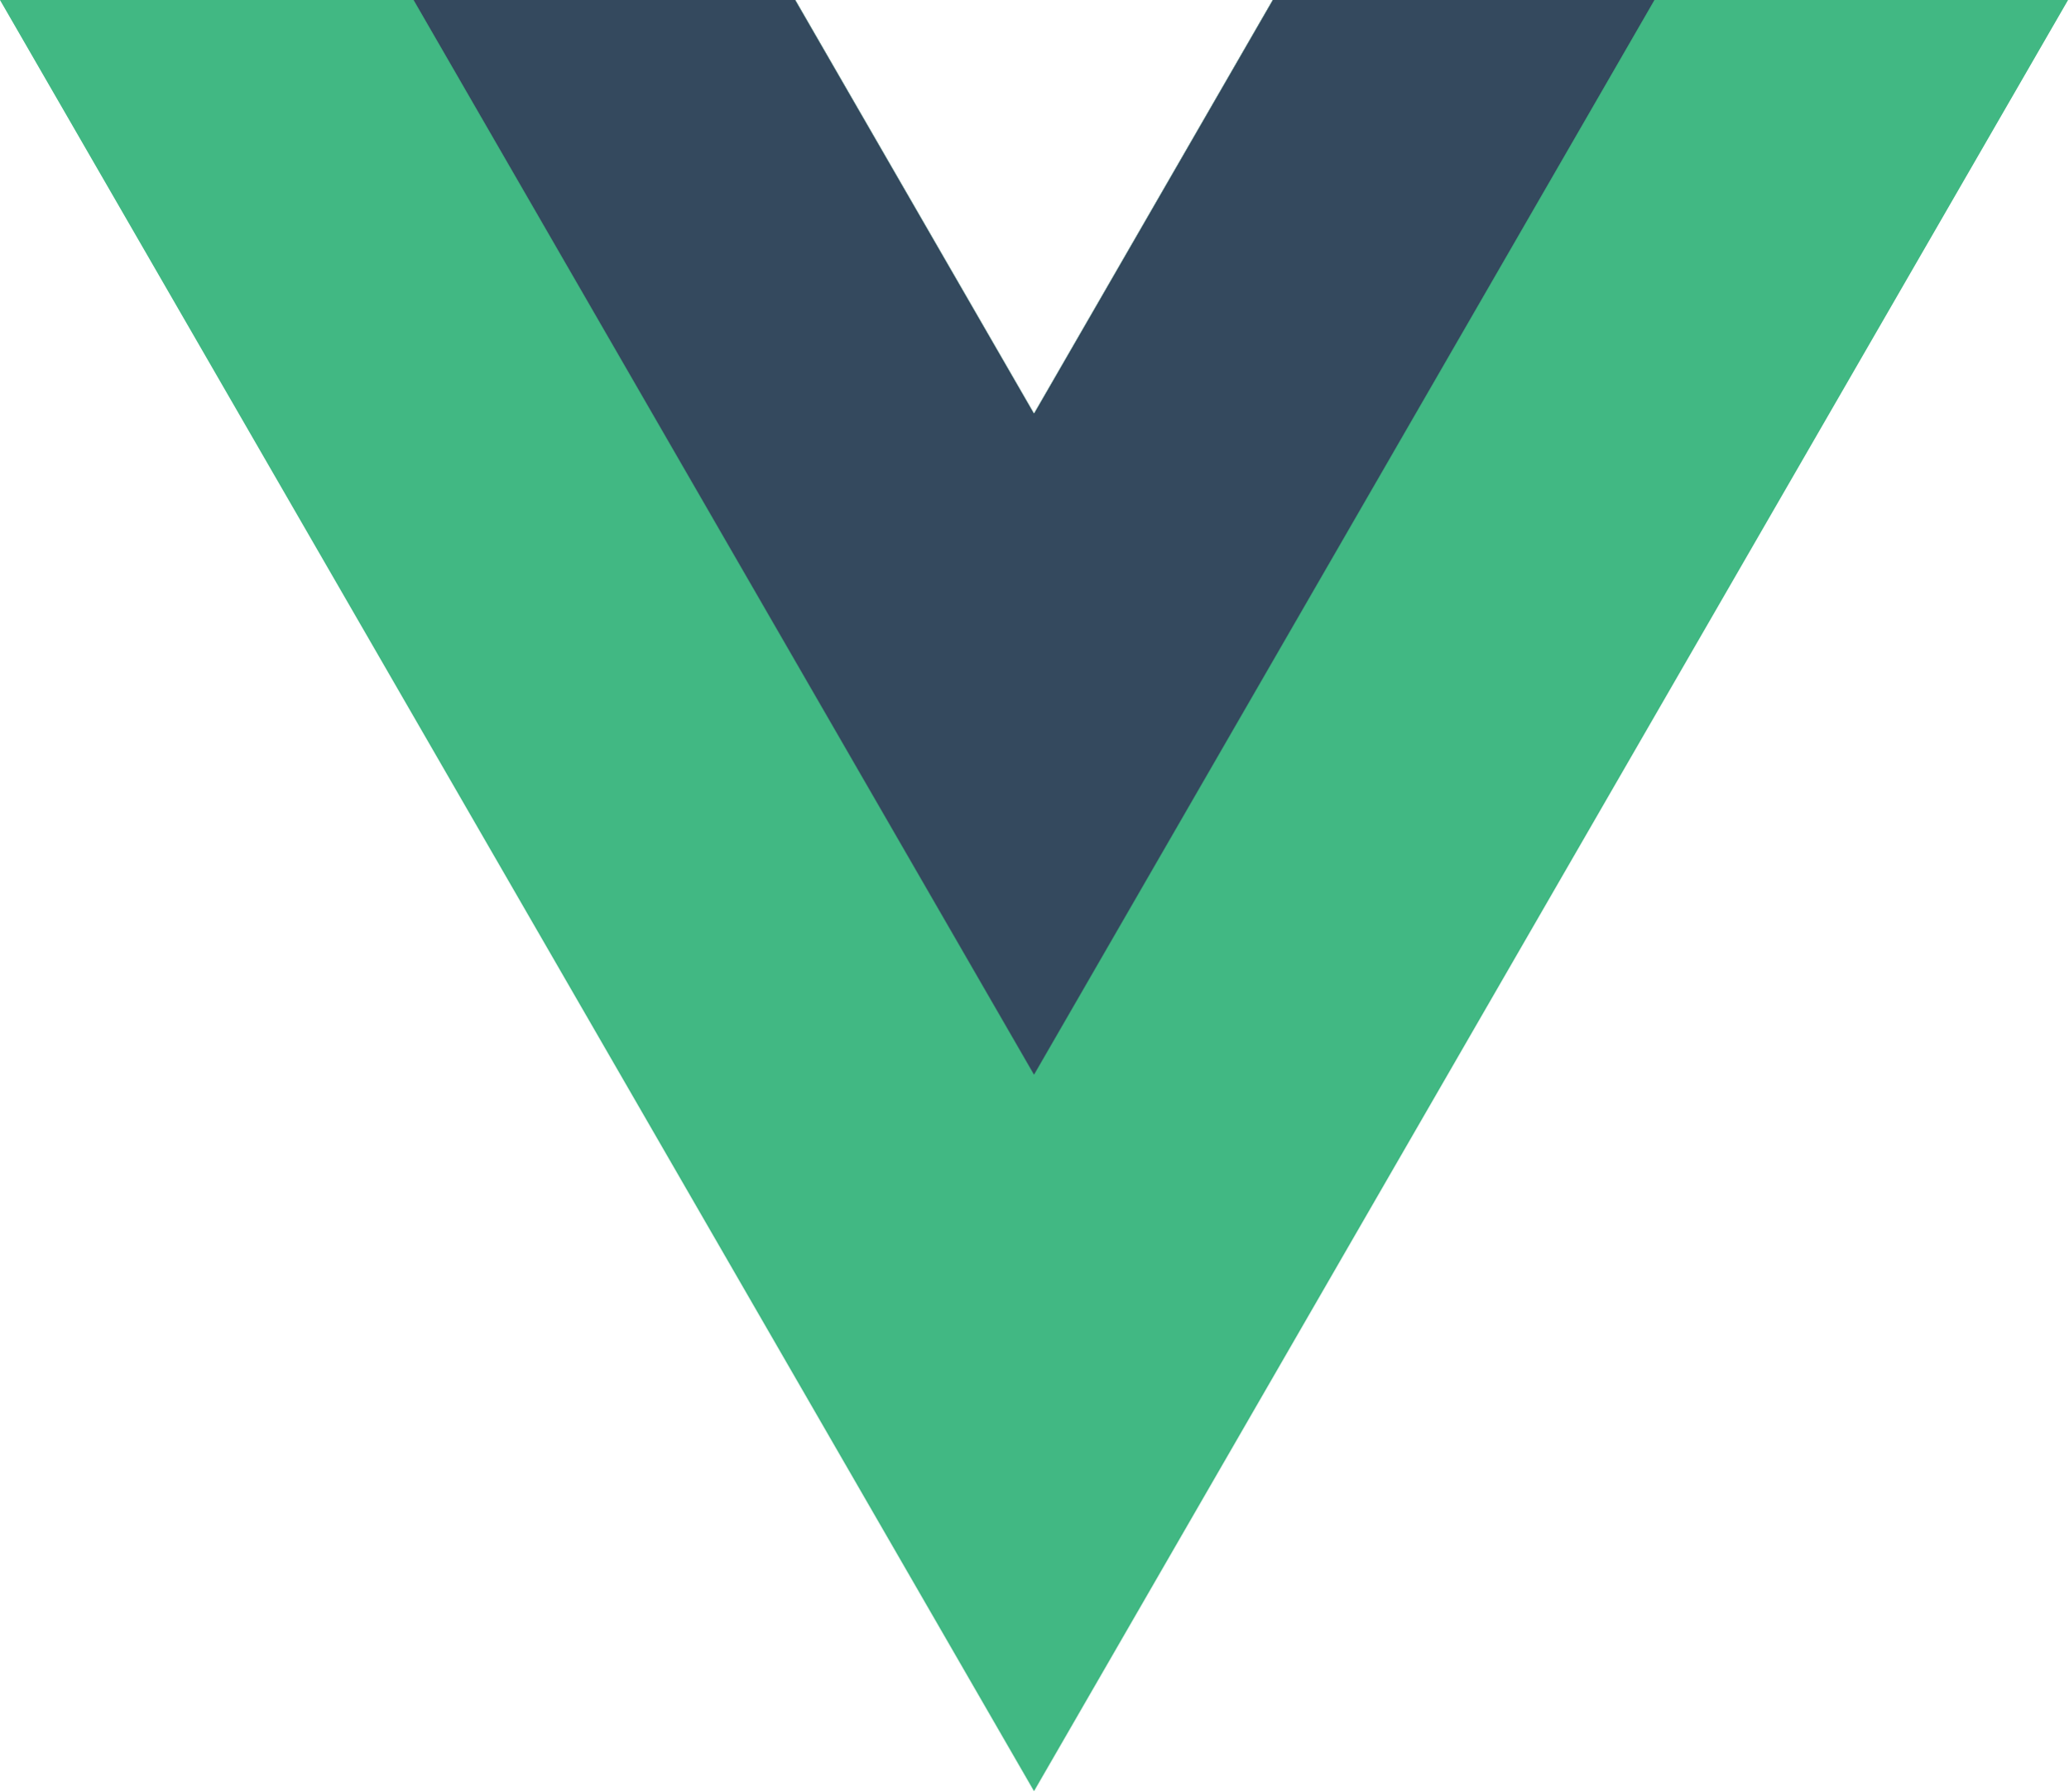
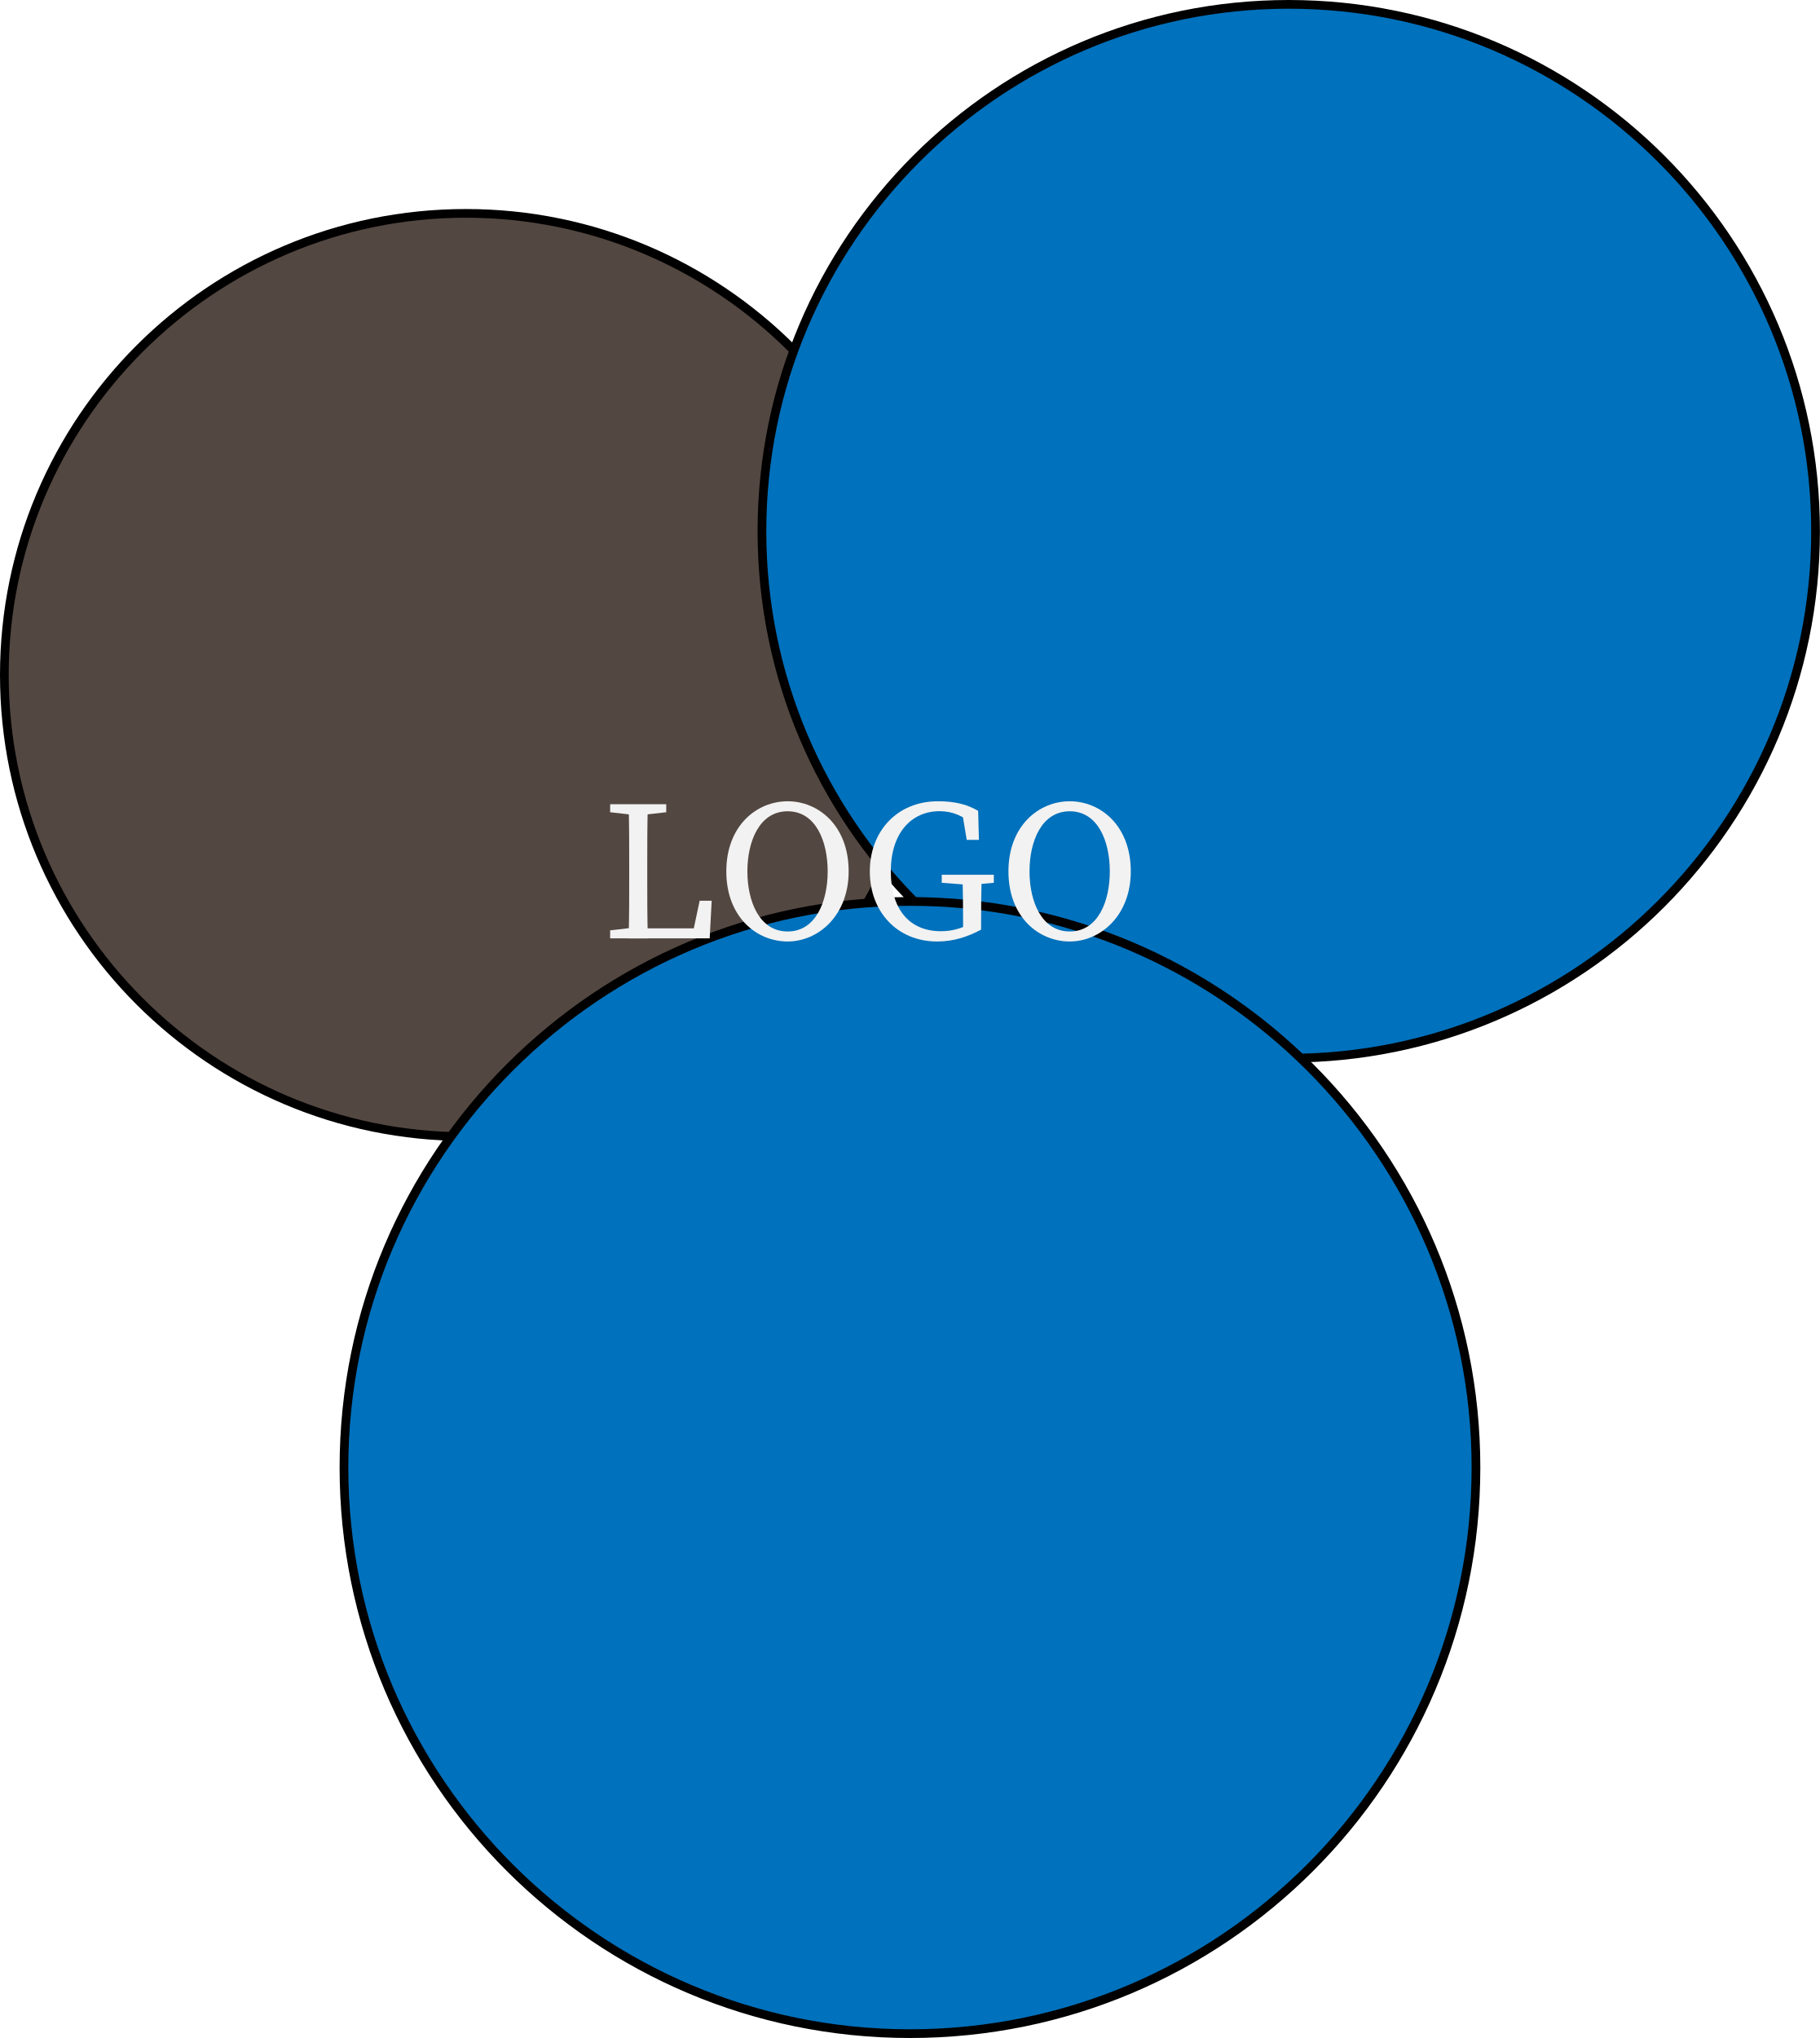
- <svg xmlns="http://www.w3.org/2000/svg" viewBox="0 0 261.76 226.69">
-   <path d="M161.096.001l-30.225 52.351L100.647.001H-.005l130.877 226.688L261.749.001z" fill="#41b883" />
-   <path d="M161.096.001l-30.225 52.351L100.647.001H52.346l78.526 136.01L209.398.001z" fill="#34495e" />
+ <svg xmlns="http://www.w3.org/2000/svg" id="Ebene_1" data-name="Ebene 1" viewBox="0 0 209 234">
+   <defs>
+     <style>
+       .cls-1 {
+         fill: #534741;
+       }
+ 
+       .cls-2 {
+         fill: #0071bc;
+       }
+ 
+       .cls-3 {
+         fill: #f2f2f2;
+       }
+     </style>
+   </defs>
+   <g>
+     <circle class="cls-1" cx="53.5" cy="77.5" r="53" />
+     <path d="m53.5,25c28.95,0,52.5,23.55,52.5,52.5s-23.55,52.5-52.5,52.5S1,106.45,1,77.5,24.55,25,53.5,25m0-1C23.95,24,0,47.95,0,77.5s23.95,53.5,53.5,53.5,53.5-23.95,53.5-53.5-23.95-53.5-53.5-53.5h0Z" />
+   </g>
+   <g>
+     <circle class="cls-2" cx="148" cy="61" r="60.5" />
+     <path d="m148,1c33.08,0,60,26.92,60,60s-26.92,60-60,60-60-26.92-60-60S114.92,1,148,1m0-1c-33.69,0-61,27.31-61,61s27.31,61,61,61,61-27.31,61-61S181.69,0,148,0h0Z" />
+   </g>
+   <g>
+     <circle class="cls-2" cx="104.5" cy="168.5" r="65" />
+     <path d="m104.5,104c35.57,0,64.5,28.93,64.5,64.5s-28.93,64.5-64.5,64.5-64.5-28.93-64.5-64.5,28.93-64.5,64.5-64.5m0-1c-36.17,0-65.5,29.33-65.5,65.5s29.33,65.5,65.5,65.5,65.5-29.33,65.5-65.5-29.33-65.5-65.5-65.5h0Z" />
+   </g>
+   <g>
+     <path class="cls-3" d="m70.07,93.26v-.92h6.44v.92l-2.99.34h-.46l-2.99-.34Zm3.22,13.22v1.26h-3.22v-.92l2.99-.34h.23Zm-1.1-14.14h2.21c-.07,2.37-.07,4.76-.07,7.13v1.61c0,1.95,0,4.35.07,6.67h-2.21c.07-2.37.07-4.76.07-7.13v-1.15c0-2.41,0-4.81-.07-7.13Zm9.54,11.08l-.23,4.32h-8.21v-1.15h7.4l-1.26,1.15.92-4.32h1.38Z" />
+     <path class="cls-3" d="m97.46,100.05c0,5.04-3.45,8.05-7.01,8.05s-7.04-2.8-7.04-8.05,3.5-8.05,7.04-8.05,7.01,2.8,7.01,8.05Zm-7.01,6.9c3.24,0,4.6-3.45,4.6-6.9s-1.36-6.9-4.6-6.9-4.62,3.45-4.62,6.9,1.38,6.9,4.62,6.9Z" />
+     <path class="cls-3" d="m112.68,106.74c-1.59.83-3.15,1.36-5.06,1.36-4.6,0-7.73-3.43-7.73-8.05s3.15-8.05,7.82-8.05c1.91,0,3.33.34,4.62,1.1l.09,3.33h-1.4l-.57-3.4,1.42.46v1.31c-1.24-1.15-2.51-1.66-3.98-1.66-3.22,0-5.59,2.51-5.59,6.9s2.16,6.88,5.75,6.88c1.31,0,2.28-.3,3.59-.94l-1.04,1.08v-1.33c0-1.75-.02-3.54-.07-5.29h2.21c-.05,1.72-.07,3.5-.07,5.29v1.01Zm-4.53-5.38v-.92h5.98v.92l-2.53.23h-.46l-2.99-.23Z" />
+     <path class="cls-3" d="m129.86,100.05c0,5.04-3.45,8.05-7.01,8.05s-7.04-2.8-7.04-8.05,3.5-8.05,7.04-8.05,7.01,2.8,7.01,8.05Zm-7.01,6.9c3.24,0,4.6-3.45,4.6-6.9s-1.36-6.9-4.6-6.9-4.62,3.45-4.62,6.9,1.38,6.9,4.62,6.9Z" />
+   </g>
</svg>
